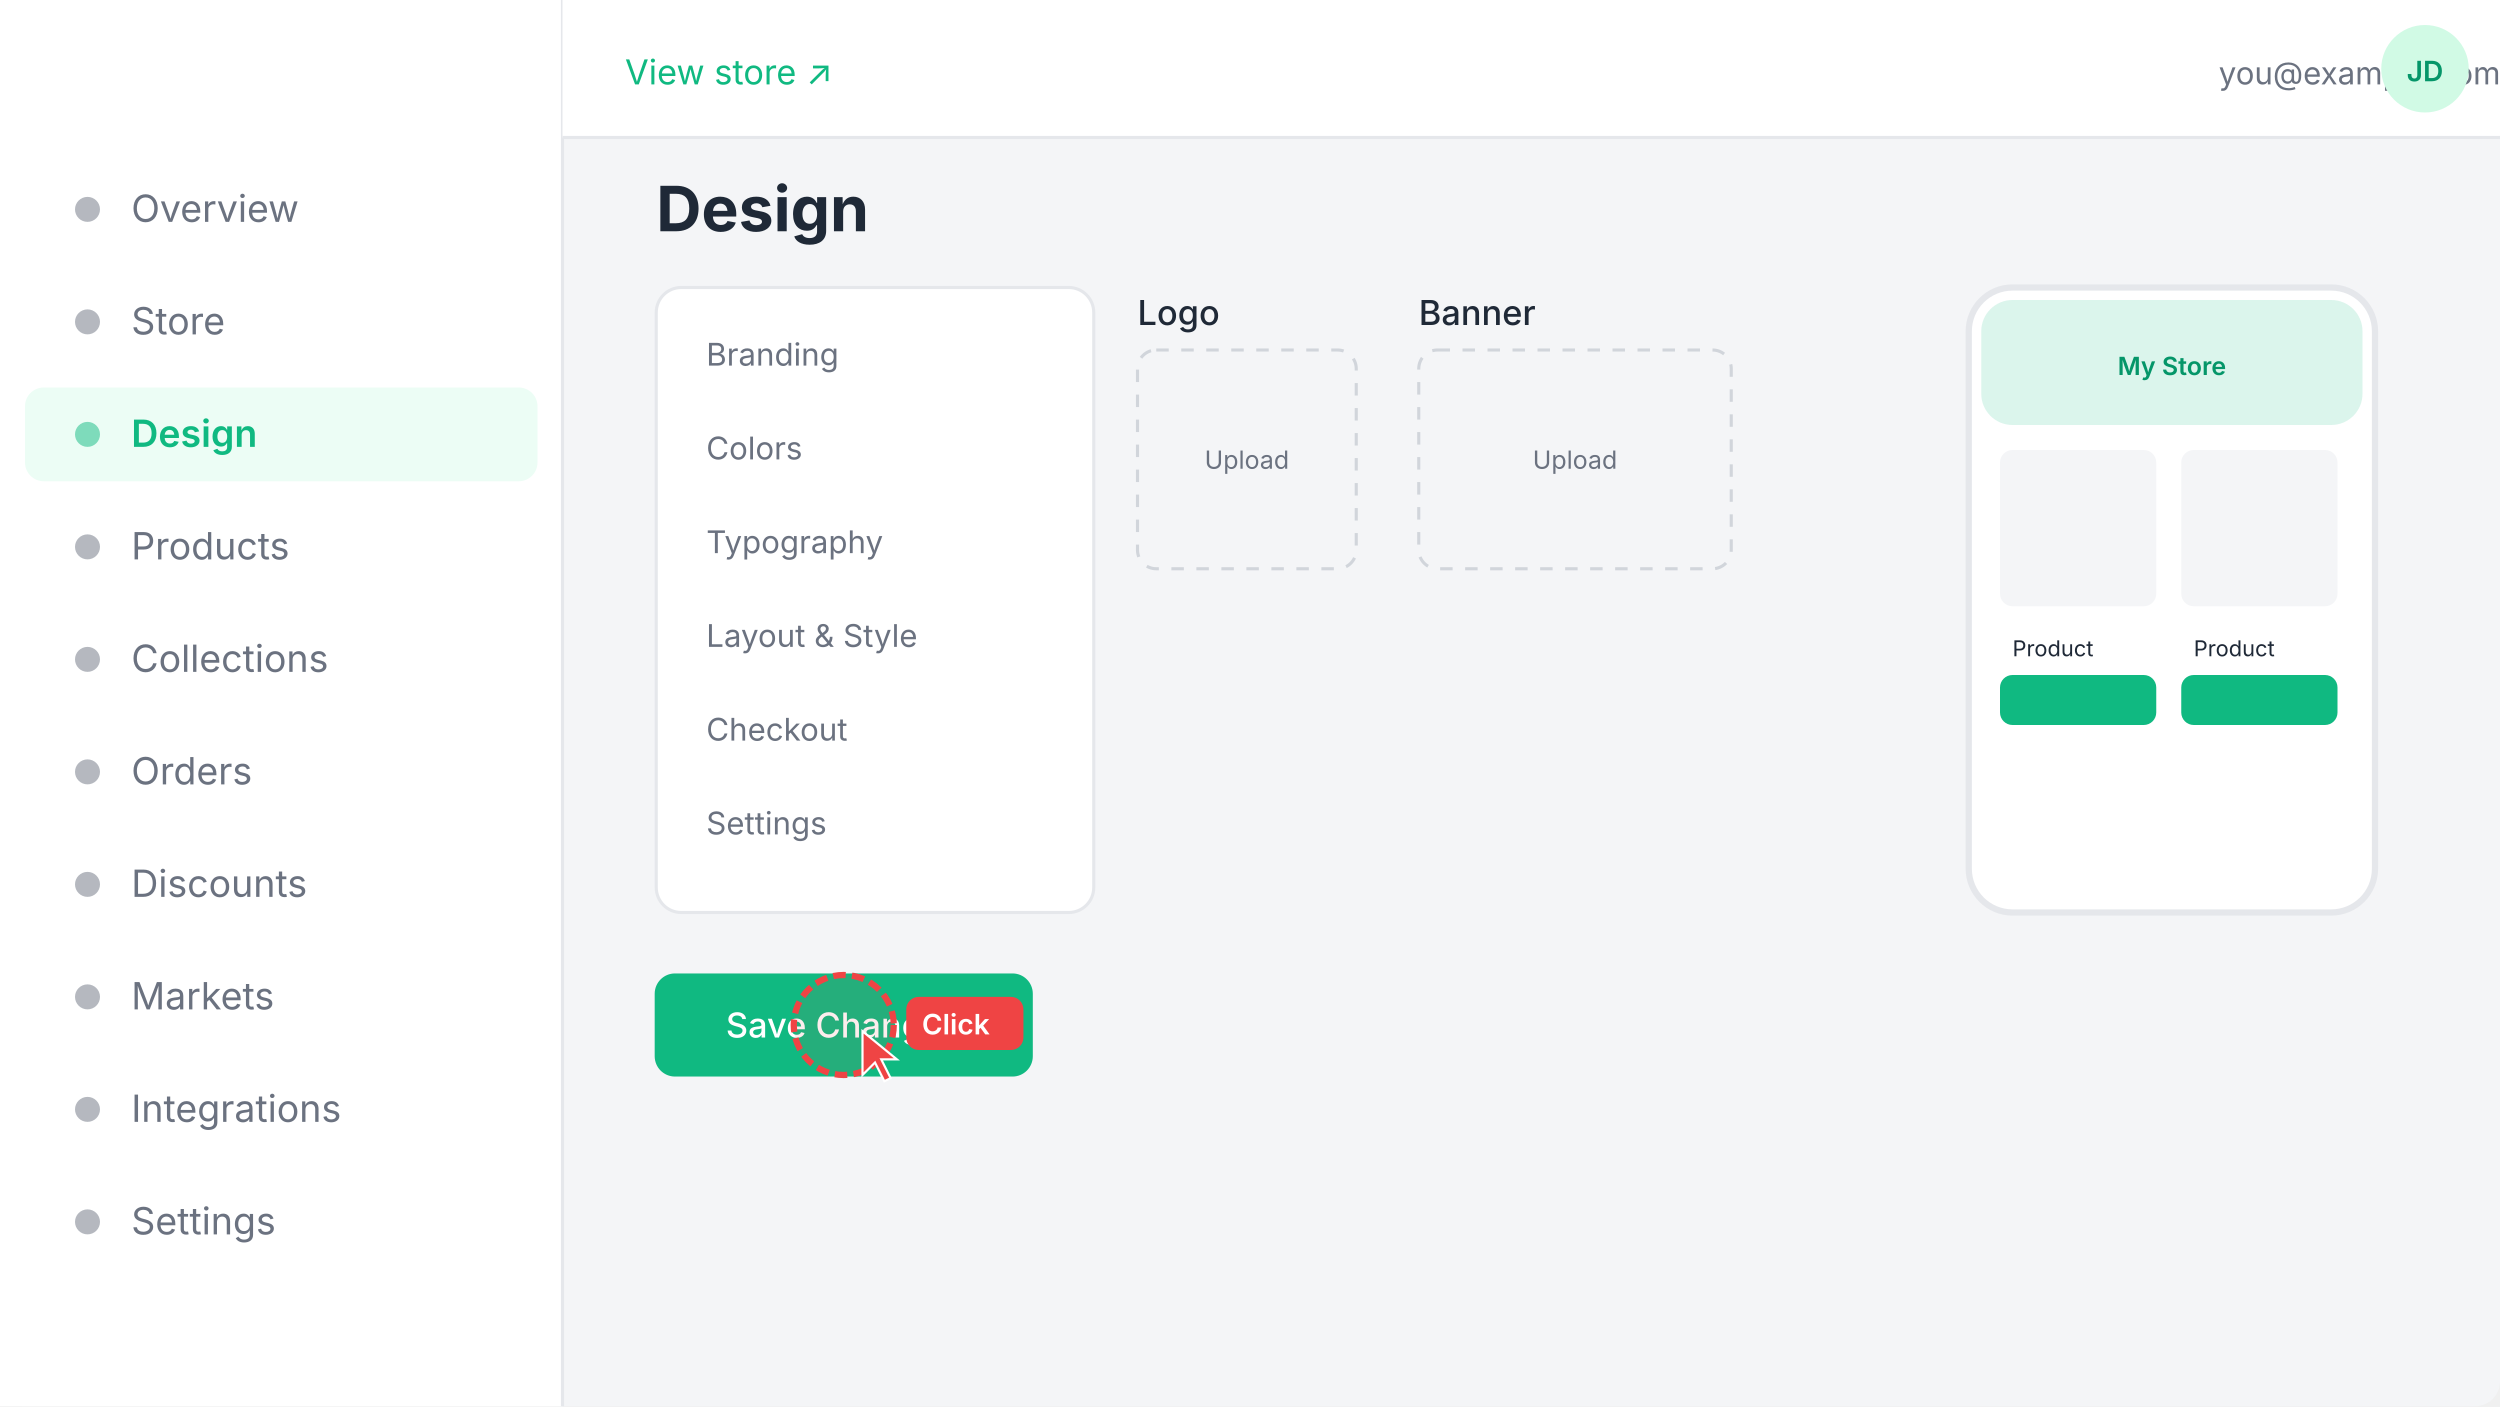
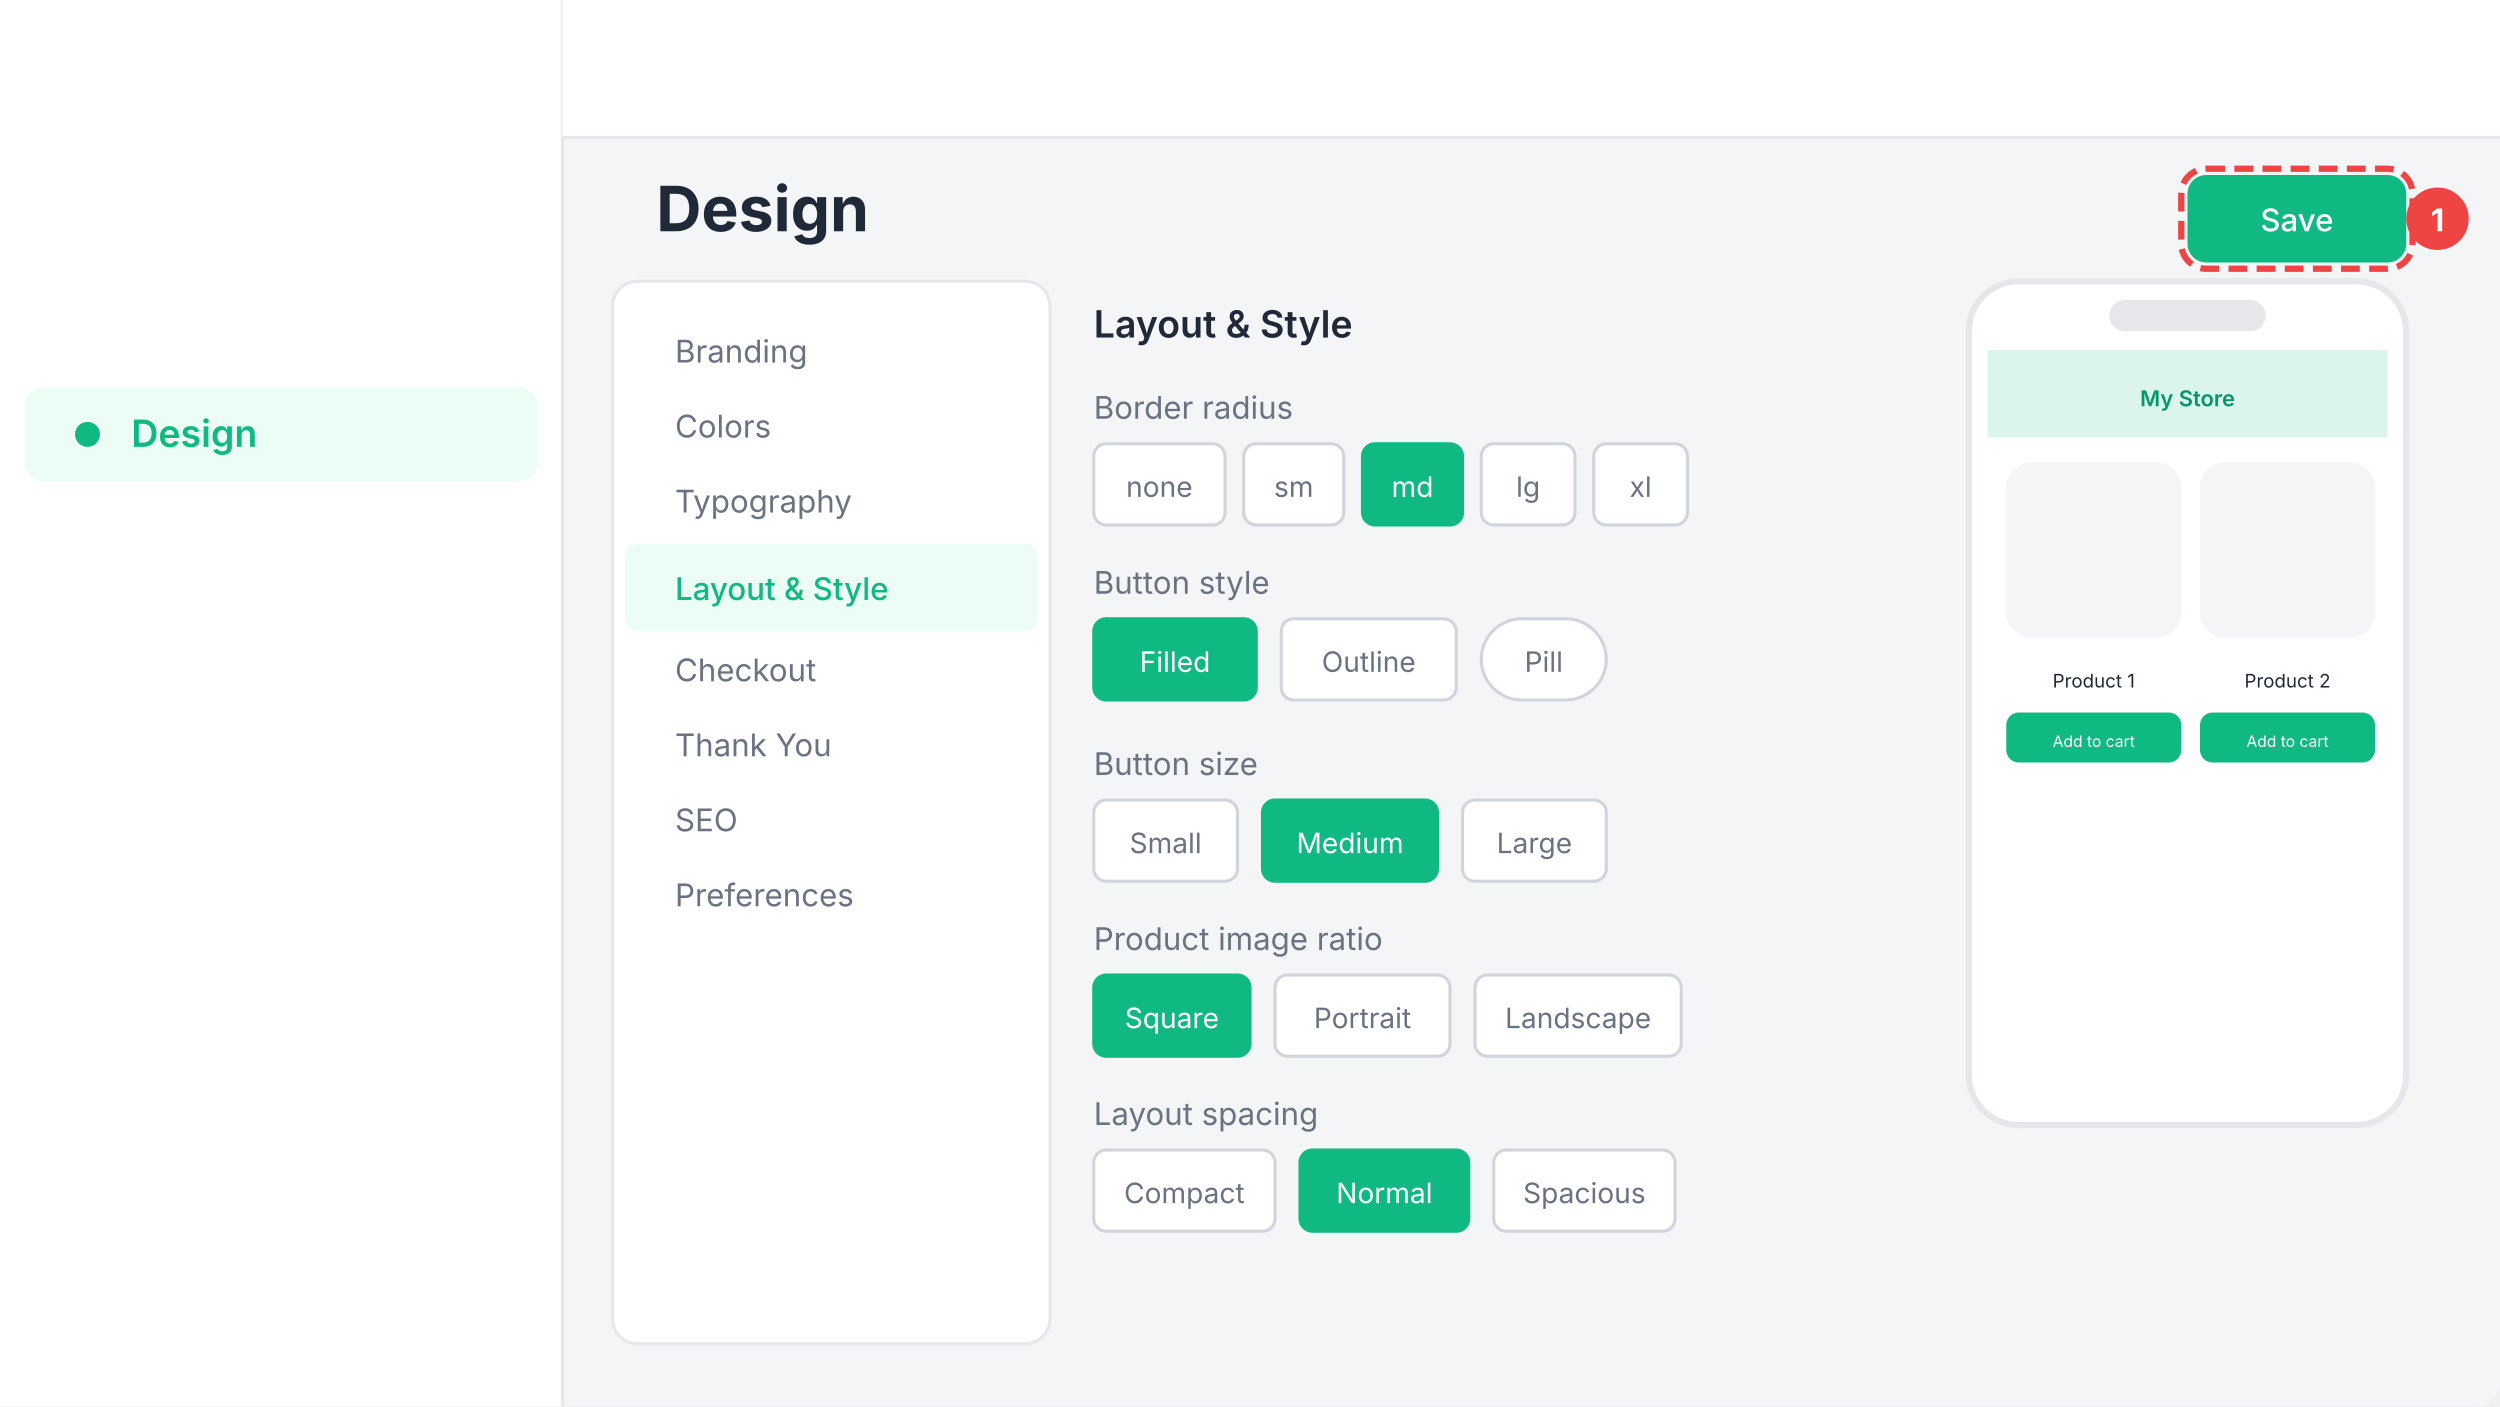
<svg xmlns="http://www.w3.org/2000/svg" viewBox="0 0 800 450" width="800" height="450">
  <defs>
-     <style>
-     text { font-family: -apple-system, BlinkMacSystemFont, 'Segoe UI', sans-serif; }
-   </style>
+     <style>text { font-family: -apple-system, BlinkMacSystemFont, 'Segoe UI', sans-serif; }</style>
  </defs>
  <rect width="800" height="450" fill="#f4f5f7" rx="8" />
-   <rect x="0" y="0" width="180" height="450" fill="#ffffff" rx="0" />
-   <line x1="180" y1="0" x2="180" y2="450" stroke="#e5e7eb" stroke-width="1" />
-   <circle cx="28" cy="67" r="4" fill="#6b7280" opacity="0.5" />
-   <text x="42" y="71" font-size="12" fill="#6b7280" font-weight="400">Overview</text>
-   <circle cx="28" cy="103" r="4" fill="#6b7280" opacity="0.5" />
-   <text x="42" y="107" font-size="12" fill="#6b7280" font-weight="400">Store</text>
+   <rect x="0" y="0" width="180" height="450" fill="#ffffff" />
+   <line x1="180" y1="0" x2="180" y2="450" stroke="#e5e7eb" />
  <rect x="8" y="124" width="164" height="30" rx="6" fill="#ecfdf5" />
-   <circle cx="28" cy="139" r="4" fill="#10b981" opacity="0.5" />
+   <circle cx="28" cy="139" r="4" fill="#10b981" />
  <text x="42" y="143" font-size="12" fill="#10b981" font-weight="600">Design</text>
-   <circle cx="28" cy="175" r="4" fill="#6b7280" opacity="0.5" />
-   <text x="42" y="179" font-size="12" fill="#6b7280" font-weight="400">Products</text>
-   <circle cx="28" cy="211" r="4" fill="#6b7280" opacity="0.5" />
-   <text x="42" y="215" font-size="12" fill="#6b7280" font-weight="400">Collections</text>
-   <circle cx="28" cy="247" r="4" fill="#6b7280" opacity="0.5" />
-   <text x="42" y="251" font-size="12" fill="#6b7280" font-weight="400">Orders</text>
-   <circle cx="28" cy="283" r="4" fill="#6b7280" opacity="0.5" />
-   <text x="42" y="287" font-size="12" fill="#6b7280" font-weight="400">Discounts</text>
-   <circle cx="28" cy="319" r="4" fill="#6b7280" opacity="0.5" />
-   <text x="42" y="323" font-size="12" fill="#6b7280" font-weight="400">Markets</text>
-   <circle cx="28" cy="355" r="4" fill="#6b7280" opacity="0.5" />
-   <text x="42" y="359" font-size="12" fill="#6b7280" font-weight="400">Integrations</text>
-   <circle cx="28" cy="391" r="4" fill="#6b7280" opacity="0.5" />
-   <text x="42" y="395" font-size="12" fill="#6b7280" font-weight="400">Settings</text>
  <rect x="180" y="0" width="620" height="44" fill="#ffffff" />
-   <line x1="180" y1="44" x2="800" y2="44" stroke="#e5e7eb" stroke-width="1" />
-   <text x="200" y="27" font-size="11" fill="#10b981">View store ↗</text>
-   <text x="710" y="27" font-size="10" fill="#6b7280">you@example.com</text>
-   <circle cx="776" cy="22" r="14" fill="#d1fae5" />
-   <text x="776" y="26" font-size="9" fill="#059669" text-anchor="middle" font-weight="600">JD</text>
+   <line x1="180" y1="44" x2="800" y2="44" stroke="#e5e7eb" />
  <text x="210" y="74" font-size="20" font-weight="700" fill="#1f2937">Design</text>
-   <rect x="210" y="92" width="140" height="200" rx="8" fill="#ffffff" stroke="#e5e7eb" stroke-width="1" />
-   <text x="226" y="117" font-size="10" fill="#6b7280">Branding</text>
-   <text x="226" y="147" font-size="10" fill="#6b7280">Colors</text>
-   <text x="226" y="177" font-size="10" fill="#6b7280">Typography</text>
-   <text x="226" y="207" font-size="10" fill="#6b7280">Layout &amp; Style</text>
-   <text x="226" y="237" font-size="10" fill="#6b7280">Checkout</text>
-   <text x="226" y="267" font-size="10" fill="#6b7280">Settings</text>
-   <text x="364" y="104" font-size="11" font-weight="500" fill="#1f2937">Logo</text>
-   <rect x="364" y="112" width="70" height="70" rx="6" fill="#f4f5f7" stroke="#d1d5db" stroke-width="1" stroke-dasharray="4" />
-   <text x="399" y="150" font-size="8" fill="#6b7280" text-anchor="middle">Upload</text>
-   <text x="454" y="104" font-size="11" font-weight="500" fill="#1f2937">Banner</text>
-   <rect x="454" y="112" width="100" height="70" rx="6" fill="#f4f5f7" stroke="#d1d5db" stroke-width="1" stroke-dasharray="4" />
-   <text x="504" y="150" font-size="8" fill="#6b7280" text-anchor="middle">Upload</text>
-   <rect x="630" y="92" width="130" height="200" rx="14" fill="#ffffff" stroke="#e5e7eb" stroke-width="2" />
-   <rect x="634" y="96" width="122" height="40" rx="10" fill="#10b981" opacity="0.15" />
-   <text x="695" y="120" font-size="8" font-weight="600" fill="#059669" text-anchor="middle">My Store</text>
-   <rect x="640" y="144" width="50" height="50" rx="4" fill="#f4f5f7" />
-   <rect x="698" y="144" width="50" height="50" rx="4" fill="#f4f5f7" />
-   <text x="644" y="210" font-size="7" fill="#1f2937">Product</text>
-   <text x="702" y="210" font-size="7" fill="#1f2937">Product</text>
-   <rect x="640" y="216" width="50" height="16" rx="4" fill="#10b981" />
-   <rect x="698" y="216" width="50" height="16" rx="4" fill="#10b981" />
-   <rect x="210" y="312" width="120" height="32" rx="6" fill="#10b981" stroke="#10b981" stroke-width="1" />
-   <text x="270" y="332" font-size="11" fill="#ffffff" text-anchor="middle" font-weight="500">Save Changes</text>
+   <rect x="700" y="56" width="70" height="28" rx="6" fill="#10b981" />
+   <text x="735" y="74" font-size="10" fill="#ffffff" text-anchor="middle" font-weight="500">Save</text>
+   <rect x="196" y="90" width="140" height="340" rx="8" fill="#ffffff" stroke="#e5e7eb" />
+   <text x="216" y="116" font-size="10" fill="#6b7280">Branding</text>
+   <text x="216" y="140" font-size="10" fill="#6b7280">Colors</text>
+   <text x="216" y="164" font-size="10" fill="#6b7280">Typography</text>
+   <rect x="200" y="174" width="132" height="28" rx="4" fill="#ecfdf5" />
+   <text x="216" y="192" font-size="10" fill="#10b981" font-weight="500">Layout &amp; Style</text>
+   <text x="216" y="218" font-size="10" fill="#6b7280">Checkout</text>
+   <text x="216" y="242" font-size="10" fill="#6b7280">Thank You</text>
+   <text x="216" y="266" font-size="10" fill="#6b7280">SEO</text>
+   <text x="216" y="290" font-size="10" fill="#6b7280">Preferences</text>
+   <text x="350" y="108" font-size="12" font-weight="600" fill="#1f2937">Layout &amp; Style</text>
+   <text x="350" y="134" font-size="10" fill="#6b7280">Border radius</text>
+   <rect x="350" y="142" width="42" height="26" rx="4" fill="#ffffff" stroke="#d1d5db" />
+   <text x="371" y="159" font-size="9" fill="#6b7280" text-anchor="middle">none</text>
+   <rect x="398" y="142" width="32" height="26" rx="4" fill="#ffffff" stroke="#d1d5db" />
+   <text x="414" y="159" font-size="9" fill="#6b7280" text-anchor="middle">sm</text>
+   <rect x="436" y="142" width="32" height="26" rx="4" fill="#10b981" stroke="#10b981" />
+   <text x="452" y="159" font-size="9" fill="#ffffff" text-anchor="middle">md</text>
+   <rect x="474" y="142" width="30" height="26" rx="4" fill="#ffffff" stroke="#d1d5db" />
+   <text x="489" y="159" font-size="9" fill="#6b7280" text-anchor="middle">lg</text>
+   <rect x="510" y="142" width="30" height="26" rx="4" fill="#ffffff" stroke="#d1d5db" />
+   <text x="525" y="159" font-size="9" fill="#6b7280" text-anchor="middle">xl</text>
+   <text x="350" y="190" font-size="10" fill="#6b7280">Button style</text>
+   <rect x="350" y="198" width="52" height="26" rx="4" fill="#10b981" stroke="#10b981" />
+   <text x="376" y="215" font-size="9" fill="#ffffff" text-anchor="middle">Filled</text>
+   <rect x="410" y="198" width="56" height="26" rx="4" fill="#ffffff" stroke="#d1d5db" />
+   <text x="438" y="215" font-size="9" fill="#6b7280" text-anchor="middle">Outline</text>
+   <rect x="474" y="198" width="40" height="26" rx="13" fill="#ffffff" stroke="#d1d5db" />
+   <text x="494" y="215" font-size="9" fill="#6b7280" text-anchor="middle">Pill</text>
+   <text x="350" y="248" font-size="10" fill="#6b7280">Button size</text>
+   <rect x="350" y="256" width="46" height="26" rx="4" fill="#ffffff" stroke="#d1d5db" />
+   <text x="373" y="273" font-size="9" fill="#6b7280" text-anchor="middle">Small</text>
+   <rect x="404" y="256" width="56" height="26" rx="4" fill="#10b981" stroke="#10b981" />
+   <text x="432" y="273" font-size="9" fill="#ffffff" text-anchor="middle">Medium</text>
+   <rect x="468" y="256" width="46" height="26" rx="4" fill="#ffffff" stroke="#d1d5db" />
+   <text x="491" y="273" font-size="9" fill="#6b7280" text-anchor="middle">Large</text>
+   <text x="350" y="304" font-size="10" fill="#6b7280">Product image ratio</text>
+   <rect x="350" y="312" width="50" height="26" rx="4" fill="#10b981" stroke="#10b981" />
+   <text x="375" y="329" font-size="9" fill="#ffffff" text-anchor="middle">Square</text>
+   <rect x="408" y="312" width="56" height="26" rx="4" fill="#ffffff" stroke="#d1d5db" />
+   <text x="436" y="329" font-size="9" fill="#6b7280" text-anchor="middle">Portrait</text>
+   <rect x="472" y="312" width="66" height="26" rx="4" fill="#ffffff" stroke="#d1d5db" />
+   <text x="505" y="329" font-size="9" fill="#6b7280" text-anchor="middle">Landscape</text>
+   <text x="350" y="360" font-size="10" fill="#6b7280">Layout spacing</text>
+   <rect x="350" y="368" width="58" height="26" rx="4" fill="#ffffff" stroke="#d1d5db" />
+   <text x="379" y="385" font-size="9" fill="#6b7280" text-anchor="middle">Compact</text>
+   <rect x="416" y="368" width="54" height="26" rx="4" fill="#10b981" stroke="#10b981" />
+   <text x="443" y="385" font-size="9" fill="#ffffff" text-anchor="middle">Normal</text>
+   <rect x="478" y="368" width="58" height="26" rx="4" fill="#ffffff" stroke="#d1d5db" />
+   <text x="507" y="385" font-size="9" fill="#6b7280" text-anchor="middle">Spacious</text>
+   <rect x="630" y="90" width="140" height="270" rx="16" fill="#ffffff" stroke="#e5e7eb" stroke-width="2" />
+   <rect x="675" y="96" width="50" height="10" rx="5" fill="#e5e7eb" />
+   <rect x="636" y="112" width="128" height="28" rx="0" fill="#10b981" opacity="0.15" />
+   <text x="700" y="130" font-size="7" font-weight="600" fill="#059669" text-anchor="middle">My Store</text>
+   <rect x="642" y="148" width="56" height="56" rx="8" fill="#f4f5f7" />
+   <rect x="704" y="148" width="56" height="56" rx="8" fill="#f4f5f7" />
+   <text x="670" y="220" font-size="6" fill="#1f2937" text-anchor="middle">Product 1</text>
+   <text x="732" y="220" font-size="6" fill="#1f2937" text-anchor="middle">Product 2</text>
+   <rect x="642" y="228" width="56" height="16" rx="4" fill="#10b981" />
+   <rect x="704" y="228" width="56" height="16" rx="4" fill="#10b981" />
+   <text x="670" y="239" font-size="5" fill="#ffffff" text-anchor="middle">Add to cart</text>
+   <text x="732" y="239" font-size="5" fill="#ffffff" text-anchor="middle">Add to cart</text>
  <g class="doc-annotations">
-     <circle cx="270" cy="328" r="16" fill="#ef4444" opacity="0.10" />
-     <circle cx="270" cy="328" r="16" fill="none" stroke="#ef4444" stroke-width="2" stroke-dasharray="4 2" />
-     <g transform="translate(276, 330)">
-       <path d="M0,0 L0,14 L4,10 L7,16 L9,15 L6,9 L11,9 Z" fill="#ef4444" stroke="#fff" stroke-width="0.7" />
-     </g>
-     <rect x="290" y="319" width="37.5" height="17" rx="4" fill="#ef4444" />
-     <text x="295" y="331" font-size="9" fill="#fff" font-weight="600">Click</text>
+     <circle cx="780" cy="70" r="10" fill="#ef4444" />
+     <text x="780" y="74" font-size="10" fill="#fff" text-anchor="middle" font-weight="700">1</text>
+     <rect x="698" y="54" width="74" height="32" fill="none" stroke="#ef4444" stroke-width="2" stroke-dasharray="6 3" rx="8" />
  </g>
</svg>
